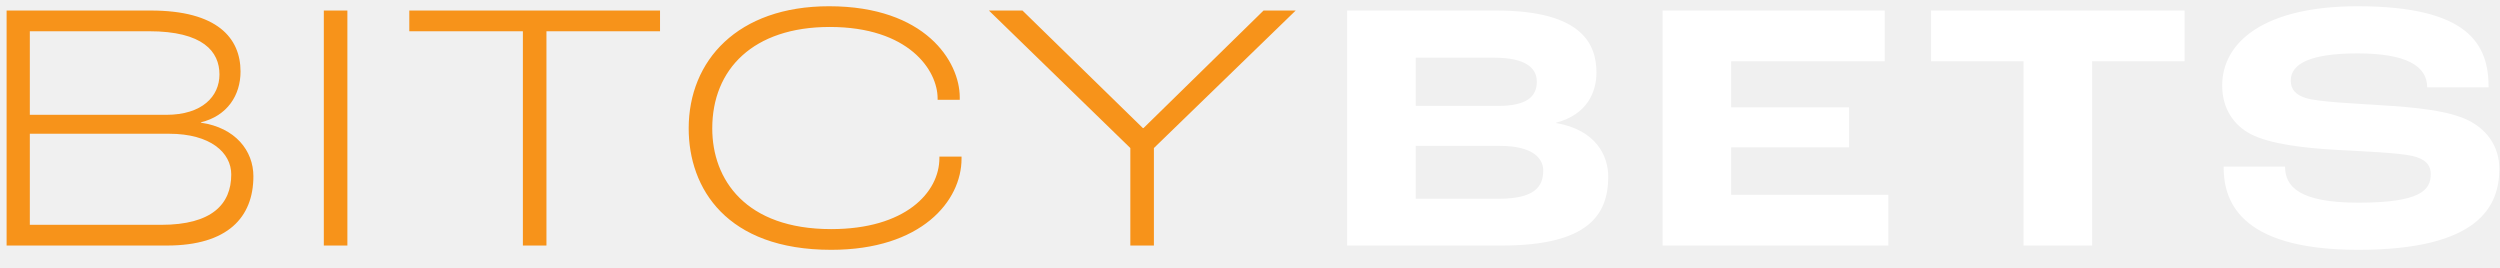
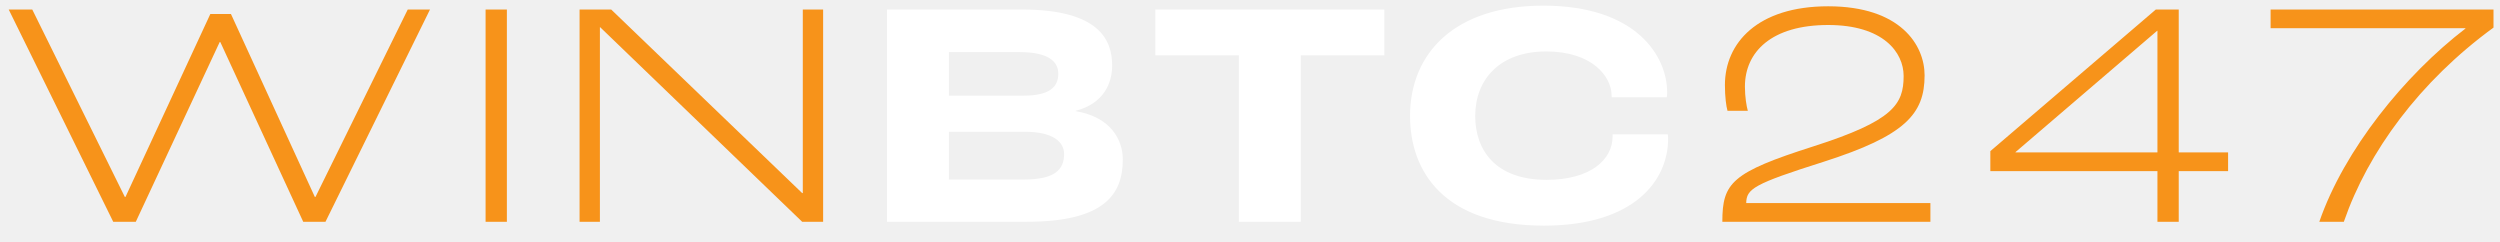
- <svg xmlns="http://www.w3.org/2000/svg" width="112" height="12" viewBox="0 0 112 12" fill="none">
-   <path d="M0.296 11H7.48C10.2 11 11.352 9.736 11.352 7.896C11.352 6.76 10.552 5.72 9 5.496V5.48C10.184 5.192 10.776 4.264 10.776 3.208C10.776 1.704 9.736 0.472 6.76 0.472H0.296V11ZM1.336 5.144V1.4H6.68C9.096 1.4 9.832 2.312 9.832 3.336C9.832 4.312 9.064 5.144 7.448 5.144H1.336ZM1.336 10.072V5.992H7.576C9.432 5.992 10.36 6.84 10.36 7.816C10.36 9.144 9.496 10.072 7.224 10.072H1.336ZM14.507 11H15.563V0.472H14.507V11ZM23.425 11H24.481V1.4H29.569V0.472H18.337V1.4H23.425V11ZM37.237 11.192C41.285 11.192 43.077 9 43.077 7.112V7.016H42.085V7.08C42.085 8.632 40.549 10.264 37.237 10.264C33.397 10.264 31.909 8.04 31.909 5.752C31.909 3.096 33.749 1.208 37.173 1.208C40.709 1.208 42.005 3.144 42.005 4.408V4.472H42.997V4.36C42.997 2.76 41.461 0.28 37.141 0.28C33.045 0.28 30.853 2.712 30.853 5.752C30.853 8.44 32.549 11.192 37.237 11.192ZM50.639 11H51.695V6.632L58.047 0.472H56.607L51.231 5.736H51.199L45.807 0.472H44.303L50.639 6.632V11Z" fill="#F7931A" />
-   <path d="M60.353 11H67.281C71.153 11 72.049 9.624 72.049 7.912C72.049 6.968 71.489 5.816 69.713 5.512V5.496C71.121 5.128 71.521 4.104 71.521 3.256C71.521 2.024 70.929 0.472 67.041 0.472H60.353V11ZM63.425 4.744V2.584H66.929C68.353 2.584 68.849 3.048 68.849 3.656C68.849 4.328 68.401 4.744 67.121 4.744H63.425ZM63.425 8.904V6.536H67.201C68.625 6.536 69.137 7.064 69.137 7.64C69.137 8.408 68.689 8.904 67.137 8.904H63.425ZM74.484 11H84.597V8.728H77.556V6.6H82.837V4.808H77.556V2.744H84.436V0.472H74.484V11ZM90.655 11H93.727V2.744H97.871V0.472H86.511V2.744H90.655V11ZM105.65 11.192C111.074 11.192 111.97 9.224 111.97 7.56C111.97 6.552 111.394 5.72 110.386 5.304C109.49 4.936 108.178 4.808 106.642 4.712C105.458 4.632 103.874 4.568 103.298 4.392C102.85 4.248 102.626 4.008 102.626 3.608C102.626 2.856 103.506 2.392 105.618 2.392C107.794 2.392 108.738 2.952 108.738 3.912H111.49C111.49 2.008 110.626 0.28 105.618 0.28C101.442 0.28 99.554 1.88 99.554 3.832C99.554 4.856 100.066 5.608 100.834 6.008C101.698 6.456 103.234 6.632 104.626 6.712C105.794 6.776 107.41 6.84 108.066 6.984C108.626 7.112 108.898 7.368 108.898 7.8C108.898 8.52 108.434 9.08 105.65 9.08C103.01 9.08 102.37 8.36 102.37 7.464H99.618C99.618 8.872 100.178 11.192 105.65 11.192Z" fill="white" />
+ <svg xmlns="http://www.w3.org/2000/svg" width="124" height="12" viewBox="0 0 124 12" fill="none">
+   <path d="M5.616 11H6.736L10.896 2.088H10.928L15.04 11H16.144L21.328 0.472H20.224L15.648 9.768H15.616L11.456 0.696H10.432L6.224 9.768H6.192L1.6 0.472H0.432L5.616 11ZM24.085 11H25.141V0.472H24.085V11ZM28.747 11H29.755V1.352H29.771L39.787 11H40.827V0.472H39.819V9.576H39.787L30.315 0.472H28.747V11ZM85.428 11H95.748V10.072H86.612C86.628 9.368 86.964 9.128 90.452 8.024C94.5 6.728 95.46 5.656 95.46 3.736C95.46 2.232 94.26 0.312 90.676 0.312C87.172 0.312 85.556 2.136 85.556 4.216C85.556 4.808 85.62 5.272 85.684 5.496H86.692C86.628 5.272 86.548 4.808 86.548 4.296C86.548 2.568 87.876 1.24 90.676 1.24C93.412 1.24 94.42 2.6 94.42 3.768C94.42 5.176 93.908 5.992 89.956 7.256C85.892 8.552 85.428 9.064 85.428 11ZM107.009 11H108.065V8.488H110.513V7.56H108.065V0.472H106.929L98.721 7.496V8.488H107.009V11ZM99.969 7.56V7.544L106.993 1.528H107.009V7.56H99.969ZM115.038 11H116.254C117.454 7.528 120.014 4.04 123.678 1.368V0.472H112.622V1.4H122.286V1.416C119.278 3.72 116.27 7.432 115.038 11Z" fill="#F7931A" />
+   <path d="M43.995 11H50.923C54.795 11 55.691 9.624 55.691 7.912C55.691 6.968 55.131 5.816 53.355 5.512V5.496C54.763 5.128 55.163 4.104 55.163 3.256C55.163 2.024 54.571 0.472 50.683 0.472H43.995V11ZM47.067 4.744V2.584H50.571C51.995 2.584 52.491 3.048 52.491 3.656C52.491 4.328 52.043 4.744 50.763 4.744H47.067ZM47.067 8.904V6.536H50.843C52.267 6.536 52.779 7.064 52.779 7.64C52.779 8.408 52.331 8.904 50.779 8.904H47.067ZM61.447 11H64.519V2.744H68.662V0.472H57.303V2.744H61.447V11ZM76.578 11.192C81.074 11.192 82.738 8.936 82.738 6.888C82.738 6.856 82.738 6.744 82.722 6.664H79.986V6.76C79.986 7.928 78.882 8.92 76.706 8.92C74.162 8.92 73.17 7.432 73.17 5.752C73.17 3.944 74.386 2.552 76.69 2.552C78.962 2.552 79.938 3.784 79.938 4.76V4.824H82.674C82.69 4.728 82.69 4.6 82.69 4.568C82.69 2.808 81.186 0.28 76.546 0.28C72.162 0.28 69.938 2.632 69.938 5.752C69.938 8.472 71.586 11.192 76.578 11.192Z" fill="white" />
</svg>
